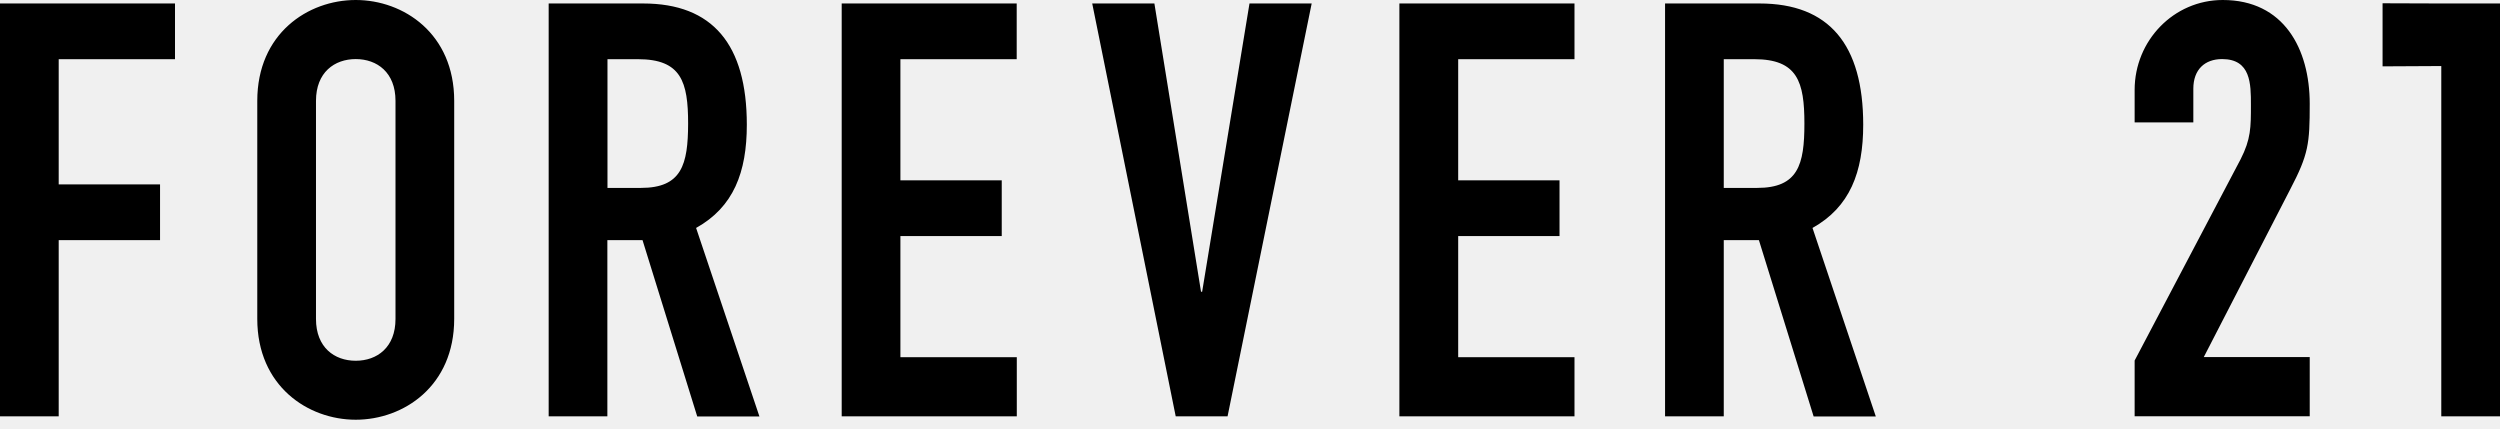
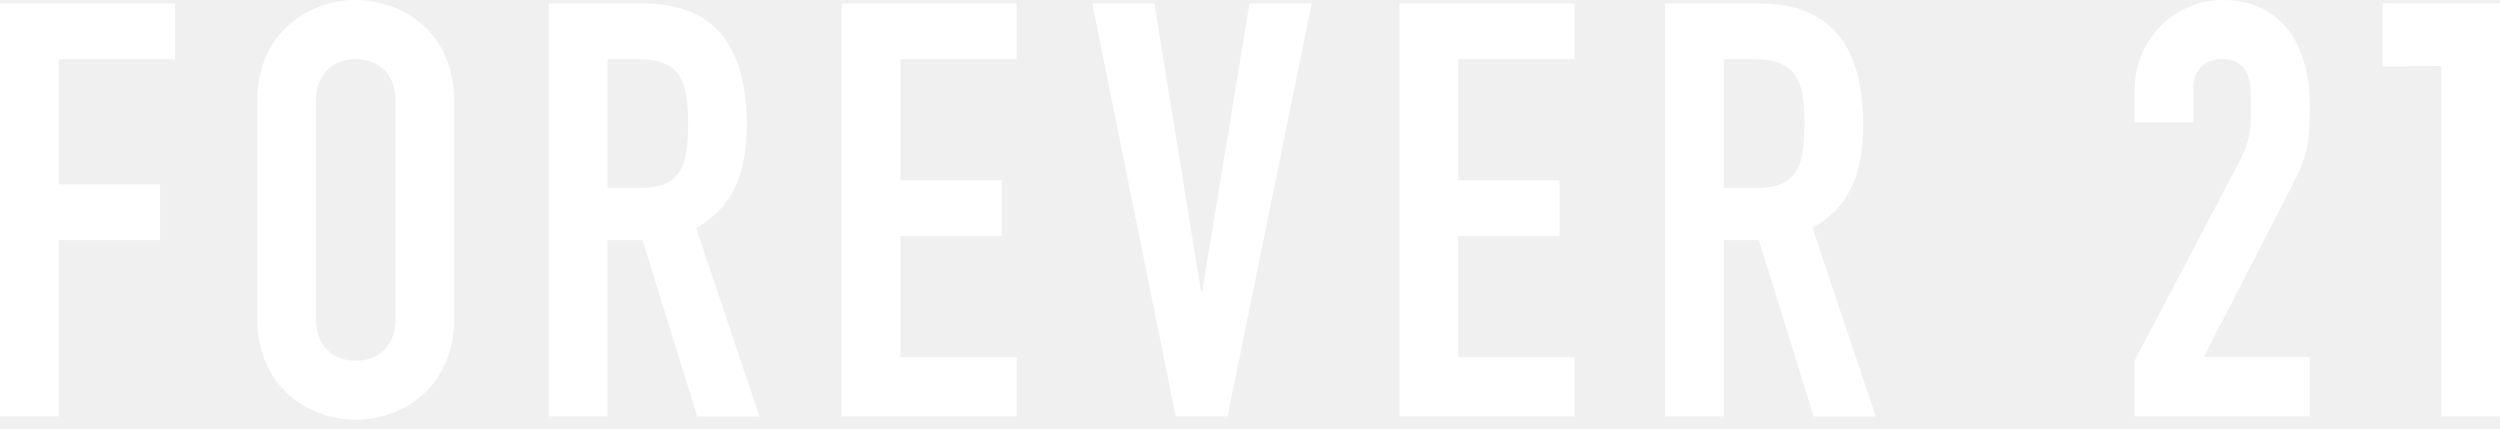
<svg xmlns="http://www.w3.org/2000/svg" width="210" height="36" viewBox="0 0 210 36" fill="none">
-   <path d="M205.068 0.292L200.136 0.275V5.574L205.068 5.548V34.974H210V0.292H205.068ZM194.017 8.722C194.017 4.094 191.84 0 186.71 0C182.596 0 179.309 3.406 179.309 7.552V10.279H184.24V7.449C184.24 5.841 185.204 4.963 186.659 4.963C189.077 4.963 189.077 7.053 189.077 8.808C189.077 10.709 189.077 11.681 188.208 13.384L179.309 30.286V34.965H194.017V29.994H185.118L192.373 15.913C193.922 12.954 194.017 12.076 194.017 8.722ZM147.602 15.784H144.796V4.972H147.361C150.993 4.972 151.57 6.872 151.57 10.382C151.57 13.832 151.045 15.784 147.602 15.784ZM156.51 10.476C156.51 3.751 153.652 0.292 147.8 0.292H139.865V34.974H144.796V20.171H147.748L152.345 34.983H157.568L152.25 19.147C155.391 17.392 156.51 14.467 156.51 10.476ZM117.548 34.974H132.257V30.002H122.488V19.827H131V15.147H122.488V4.972H132.257V0.292H117.548V34.974ZM100.98 24.505H100.886L96.969 0.292H91.746L98.76 34.974H103.115L110.181 0.292H104.957L100.98 24.505ZM70.702 34.974H85.411V30.002H75.634V19.827H84.146V15.147H75.634V4.972H85.403V0.292H70.702V34.974ZM53.834 15.784H51.028V4.972H53.593C57.225 4.972 57.802 6.872 57.802 10.382C57.793 13.832 57.268 15.784 53.834 15.784ZM62.733 10.476C62.733 3.751 59.876 0.292 54.024 0.292H46.088V34.974H51.019V20.171H53.972L58.567 34.983H63.792L58.472 19.147C61.623 17.392 62.733 14.467 62.733 10.476ZM33.222 26.794C33.222 29.185 31.672 30.303 29.882 30.303C28.092 30.303 26.543 29.185 26.543 26.794V8.472C26.543 6.081 28.092 4.963 29.882 4.963C31.672 4.963 33.222 6.081 33.222 8.472V26.794ZM29.882 0C25.863 0 21.611 2.821 21.611 8.472V26.785C21.611 32.437 25.871 35.257 29.882 35.257C33.901 35.257 38.153 32.437 38.153 26.785V8.472C38.153 2.821 33.901 0 29.882 0ZM0 34.974H4.931V20.171H13.444V15.491H4.931V4.972H14.7V0.292H0V34.974Z" fill="black" />
+   <path d="M205.068 0.292L200.136 0.275V5.574L205.068 5.548V34.974H210V0.292H205.068ZM194.017 8.722C194.017 4.094 191.84 0 186.71 0C182.596 0 179.309 3.406 179.309 7.552V10.279H184.24V7.449C184.24 5.841 185.204 4.963 186.659 4.963C189.077 4.963 189.077 7.053 189.077 8.808C189.077 10.709 189.077 11.681 188.208 13.384L179.309 30.286V34.965H194.017V29.994H185.118L192.373 15.913C193.922 12.954 194.017 12.076 194.017 8.722ZM147.602 15.784H144.796V4.972H147.361C150.993 4.972 151.57 6.872 151.57 10.382C151.57 13.832 151.045 15.784 147.602 15.784ZM156.51 10.476C156.51 3.751 153.652 0.292 147.8 0.292H139.865V34.974H144.796V20.171H147.748L152.345 34.983H157.568L152.25 19.147C155.391 17.392 156.51 14.467 156.51 10.476ZM117.548 34.974H132.257V30.002H122.488V19.827H131V15.147H122.488V4.972H132.257V0.292H117.548V34.974ZM100.98 24.505H100.886L96.969 0.292H91.746L98.76 34.974H103.115L110.181 0.292H104.957L100.98 24.505ZM70.702 34.974H85.411V30.002H75.634V19.827H84.146V15.147H75.634V4.972H85.403V0.292H70.702V34.974ZM53.834 15.784H51.028V4.972H53.593C57.225 4.972 57.802 6.872 57.802 10.382C57.793 13.832 57.268 15.784 53.834 15.784ZM62.733 10.476C62.733 3.751 59.876 0.292 54.024 0.292H46.088V34.974H51.019V20.171H53.972L58.567 34.983H63.792L58.472 19.147C61.623 17.392 62.733 14.467 62.733 10.476ZM33.222 26.794C33.222 29.185 31.672 30.303 29.882 30.303C28.092 30.303 26.543 29.185 26.543 26.794V8.472C26.543 6.081 28.092 4.963 29.882 4.963C31.672 4.963 33.222 6.081 33.222 8.472V26.794ZM29.882 0C25.863 0 21.611 2.821 21.611 8.472V26.785C21.611 32.437 25.871 35.257 29.882 35.257C33.901 35.257 38.153 32.437 38.153 26.785V8.472C38.153 2.821 33.901 0 29.882 0ZM0 34.974H4.931V20.171H13.444V15.491H4.931V4.972H14.7V0.292H0V34.974Z" fill="white" />
</svg>
